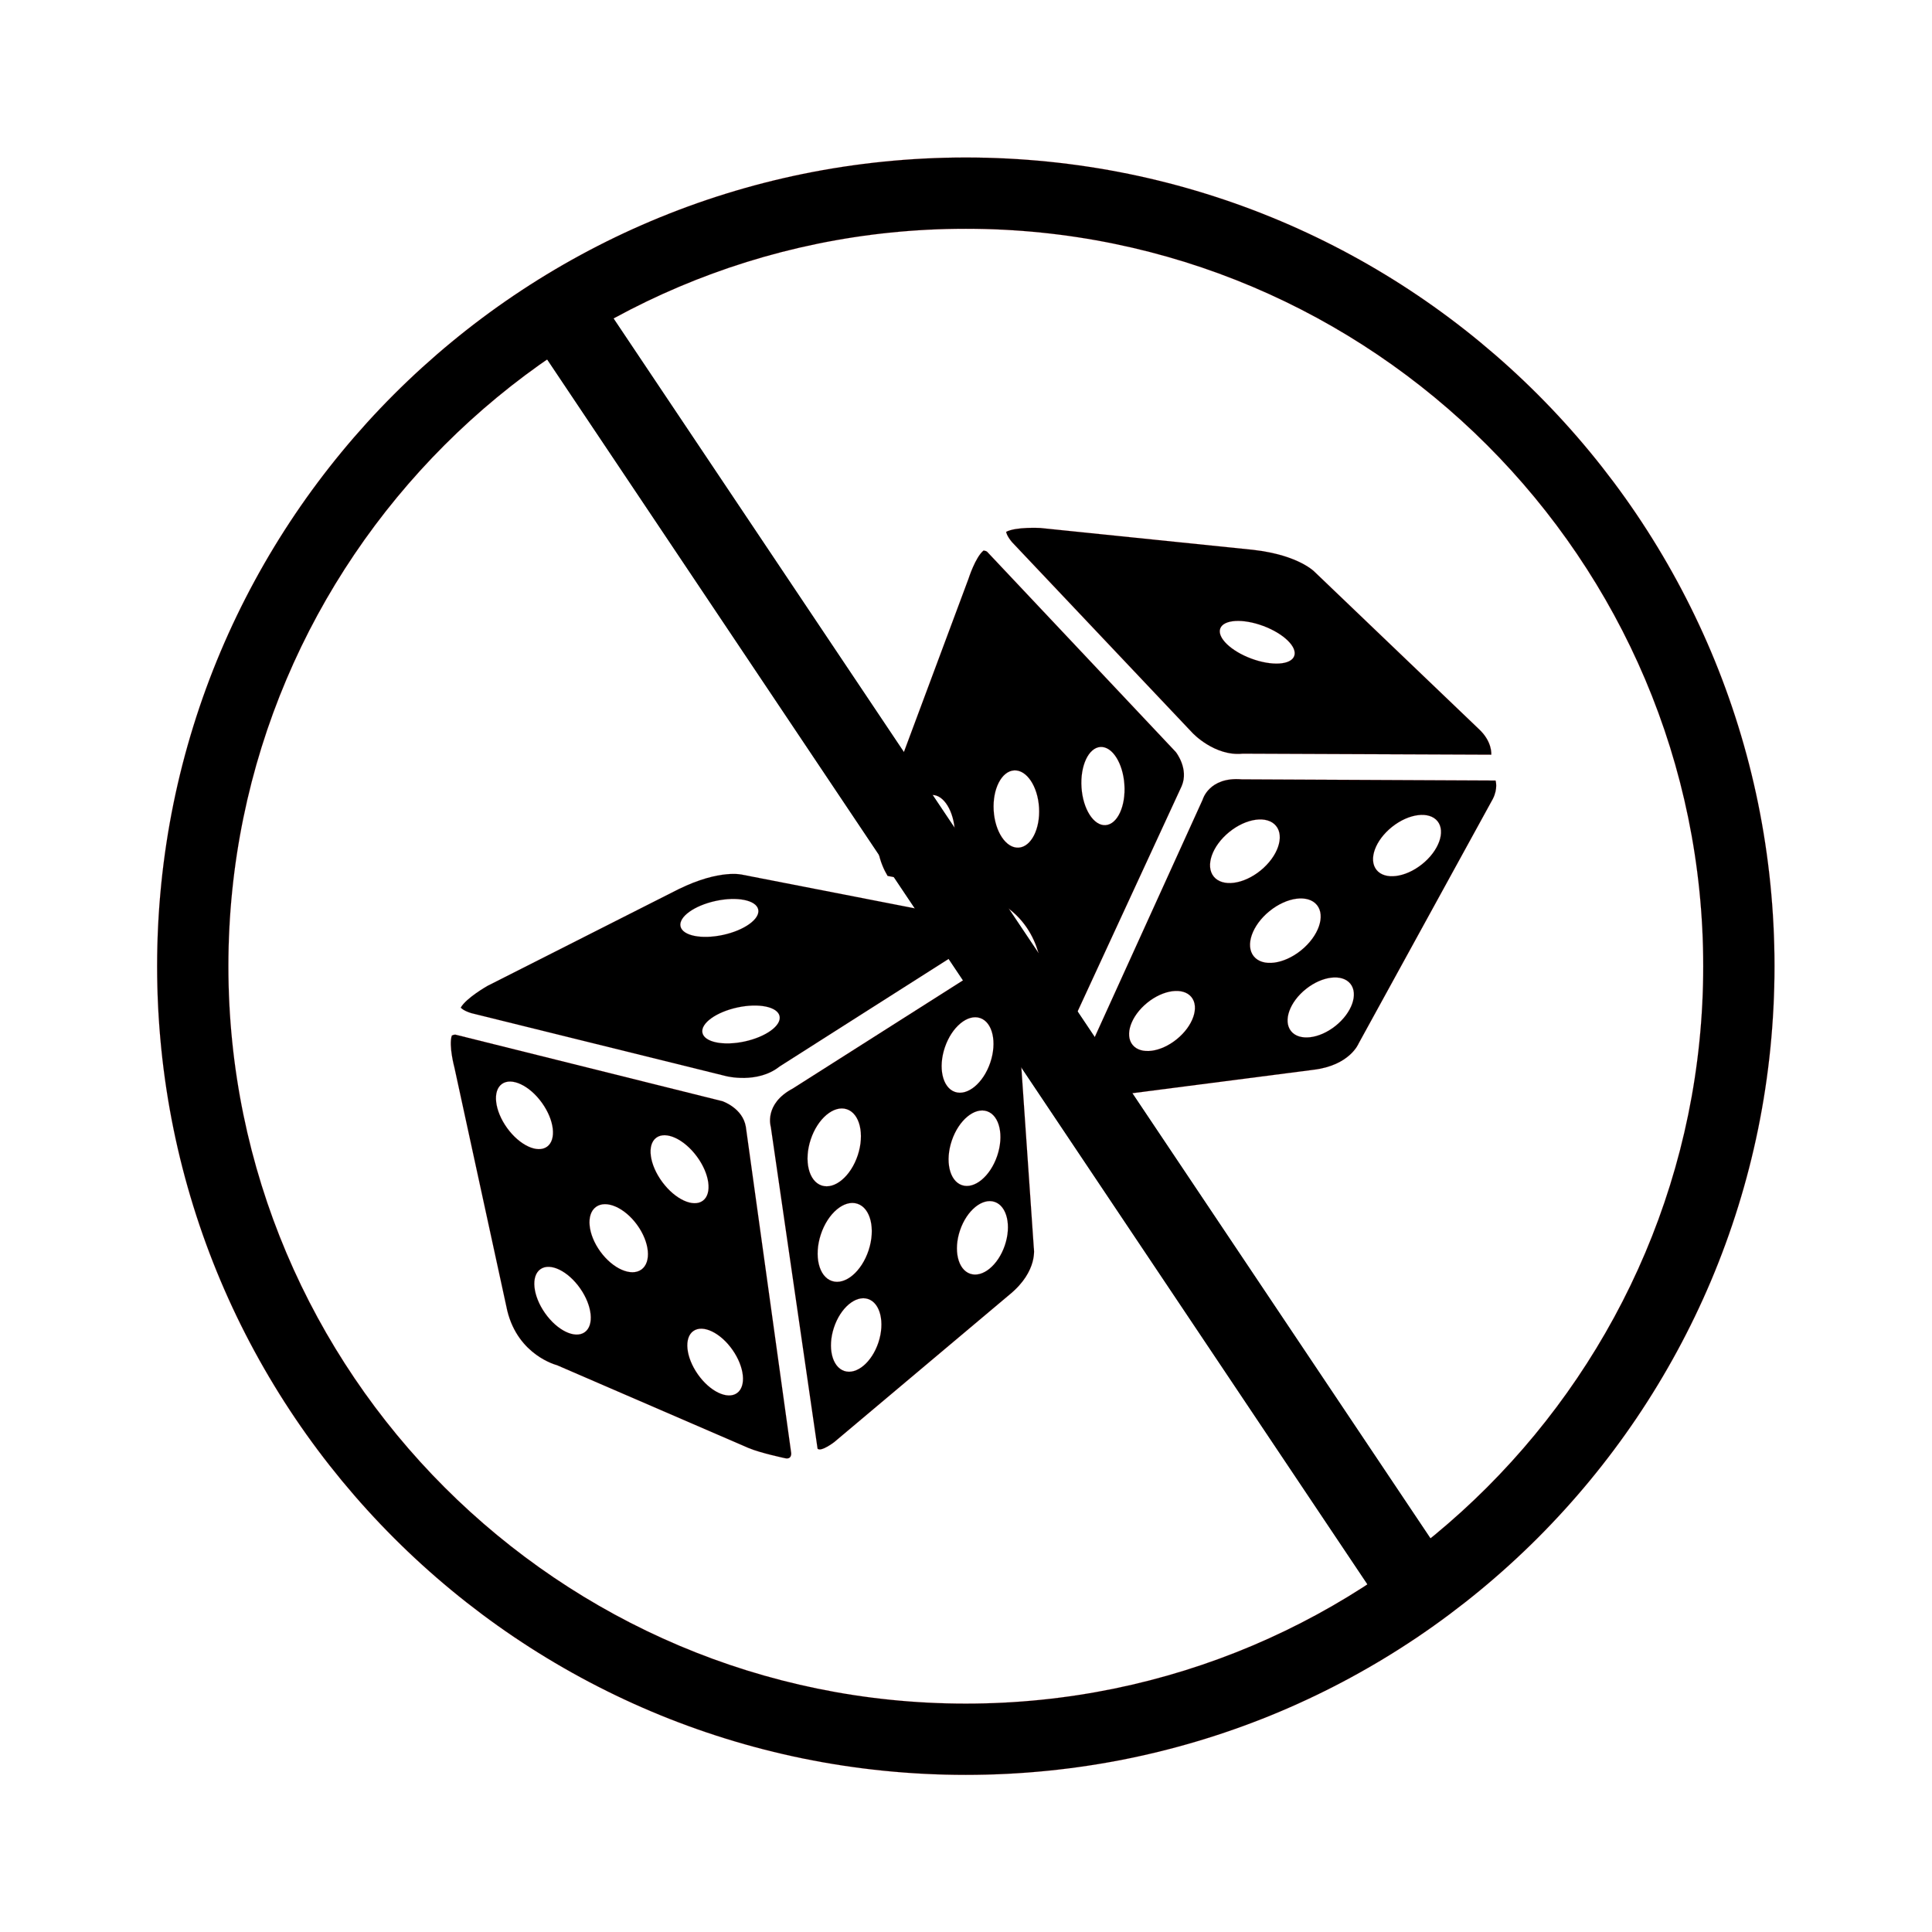
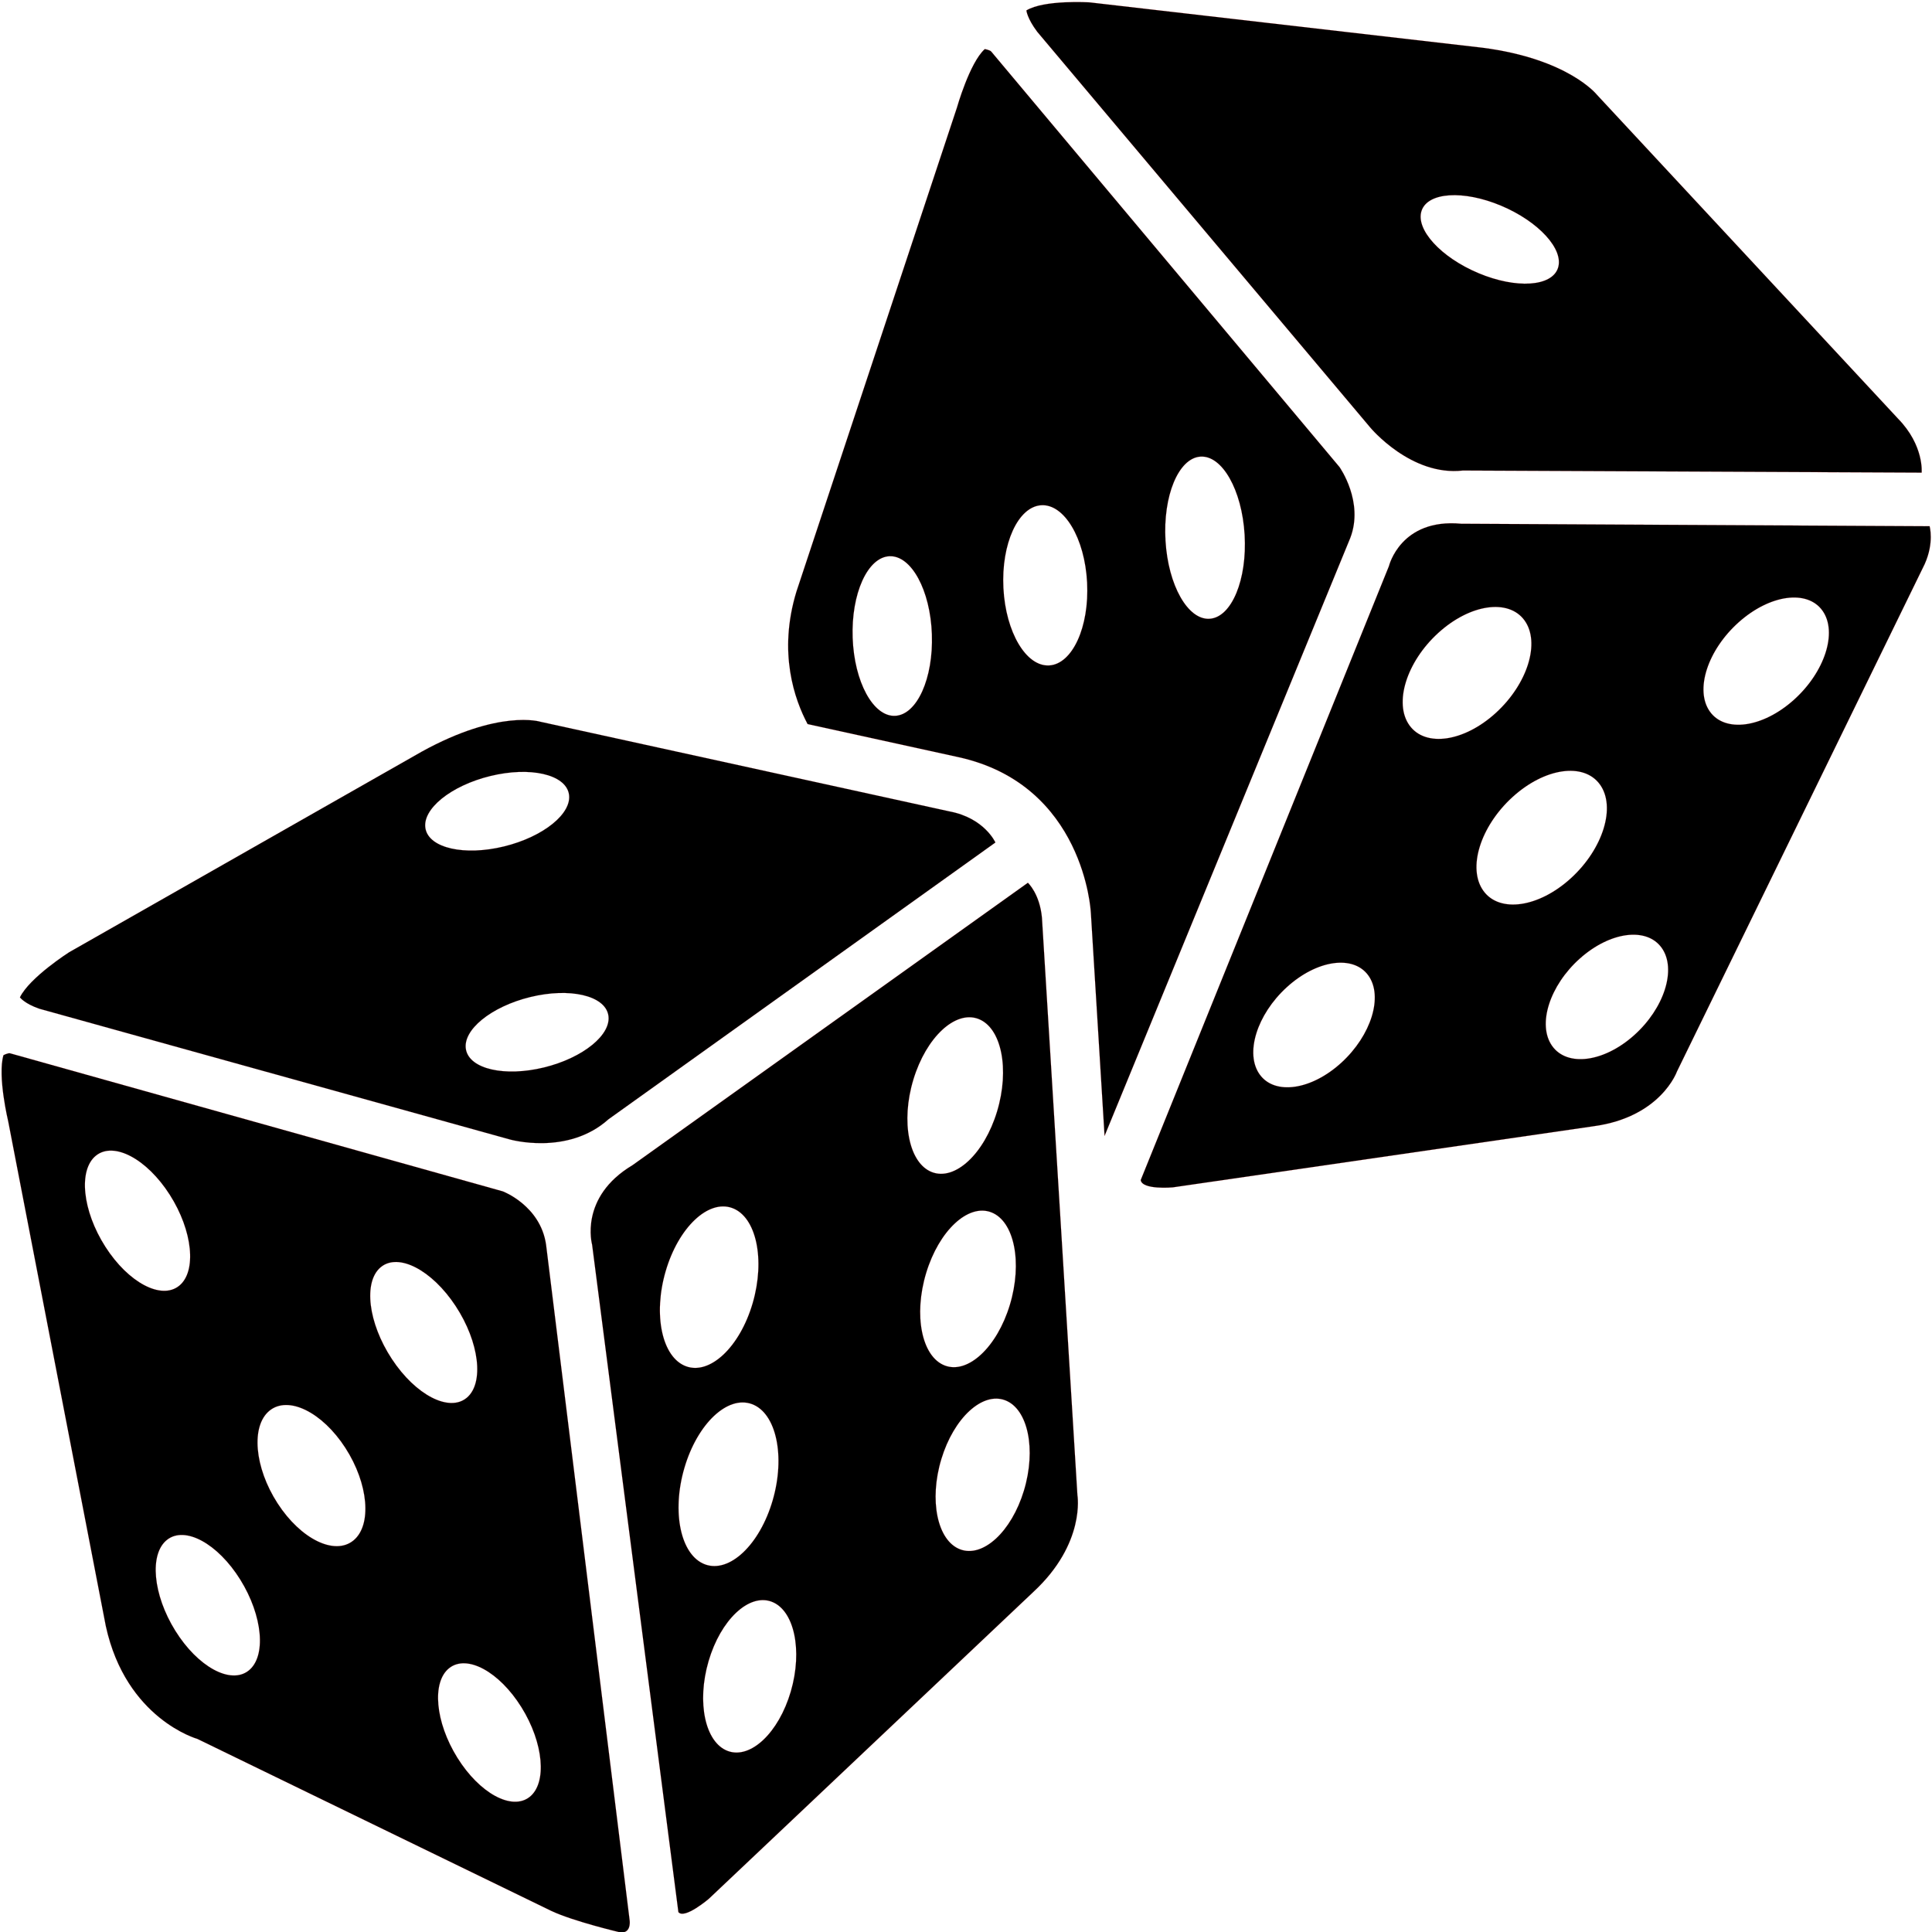
- <svg xmlns="http://www.w3.org/2000/svg" width="100%" height="100%" viewBox="0 0 5020 5020" version="1.1" xml:space="preserve" style="fill-rule:evenodd;clip-rule:evenodd;stroke-linejoin:round;stroke-miterlimit:1.414;">
+ <svg xmlns="http://www.w3.org/2000/svg" width="100%" height="100%" viewBox="0 0 20917 20917" version="1.1" xml:space="preserve" style="fill-rule:evenodd;clip-rule:evenodd;stroke-linejoin:round;stroke-miterlimit:1.414;">
  <g>
-     <path d="M4425.56,2510.5c0,1056.51 -859.54,1916.05 -1916.06,1916.05c-1056.51,0 -1916.05,-859.54 -1916.05,-1916.05c0,-1056.52 859.541,-1916.06 1916.05,-1916.06c1056.52,0 1916.06,859.542 1916.06,1916.06Zm142.54,-423.45c-27.61,-134.92 -68.81,-267.65 -122.46,-394.48c-52.67,-124.52 -117.85,-244.62 -193.74,-356.95c-75.17,-111.26 -161.49,-215.89 -256.56,-310.96c-95.08,-95.079 -199.71,-181.399 -310.96,-256.56c-112.33,-75.891 -232.43,-141.077 -356.95,-193.745c-126.83,-53.644 -259.55,-94.844 -394.48,-122.455c-138.44,-28.328 -280.9,-42.691 -423.45,-42.691c-142.54,0 -285,14.363 -423.43,42.691c-134.94,27.61 -267.66,68.81 -394.49,122.455c-124.52,52.667 -244.62,117.853 -356.95,193.745c-111.26,75.162 -215.88,161.482 -310.96,256.56c-95.074,95.08 -181.394,199.7 -256.56,310.96c-75.892,112.33 -141.077,232.43 -193.744,356.95c-53.645,126.83 -94.845,259.55 -122.455,394.48c-28.328,138.44 -42.691,280.9 -42.691,423.45c0,142.54 14.363,285 42.691,423.43c27.61,134.94 68.81,267.66 122.455,394.49c52.668,124.52 117.853,244.62 193.744,356.95c75.162,111.26 161.482,215.88 256.56,310.96c95.08,95.07 199.7,181.39 310.96,256.56c112.33,75.89 232.43,141.08 356.95,193.74c126.83,53.65 259.56,94.85 394.48,122.46c138.43,28.33 280.9,42.69 423.44,42.69c142.55,0 285.02,-14.36 423.44,-42.69c134.93,-27.61 267.66,-68.81 394.49,-122.46c124.53,-52.67 244.62,-117.85 356.95,-193.74c111.26,-75.17 215.88,-161.49 310.96,-256.56c95.08,-95.08 181.4,-199.7 256.56,-310.96c75.89,-112.33 141.07,-232.43 193.74,-356.95c53.65,-126.83 94.85,-259.56 122.46,-394.48c28.33,-138.44 42.69,-280.9 42.69,-423.44c0,-142.55 -14.36,-285.01 -42.69,-423.45Z" style="fill-rule:nonzero;stroke:#f00;stroke-width:0.24px;" />
-     <path d="M3694.64,2245.77c-43.83,34.84 -96.69,41.28 -118.07,14.38c-21.37,-26.89 -3.17,-76.94 40.66,-111.77c43.83,-34.84 96.69,-41.28 118.07,-14.39c21.37,26.89 3.17,76.94 -40.66,111.78Zm-224.73,419.99c-42.63,33.89 -94.29,39.84 -115.39,13.3c-21.09,-26.54 -3.63,-75.52 38.99,-109.41c42.63,-33.88 94.29,-39.84 115.39,-13.3c21.09,26.54 3.64,75.53 -38.99,109.41Zm-212.12,-180.91c-22.77,-28.03 -4.5,-80.58 40.8,-117.38c45.3,-36.8 100.48,-43.91 123.25,-15.88c22.77,28.02 4.5,80.58 -40.8,117.38c-45.31,36.8 -100.49,43.91 -123.25,15.88Zm-104.05,-207.22c-22.44,-27.62 -4.38,-79.47 40.34,-115.79c44.72,-36.33 99.16,-43.38 121.61,-15.76c22.44,27.63 4.37,79.47 -40.35,115.8c-44.72,36.33 -99.16,43.38 -121.6,15.75Zm-96.04,422.52c-42.21,34.29 -93.62,40.91 -114.83,14.8c-21.21,-26.12 -4.19,-75.08 38.02,-109.37c42.21,-34.28 93.62,-40.91 114.83,-14.8c21.22,26.12 4.19,75.08 -38.02,109.37Zm828.34,-672.06l-659.62,-3.14c-85.34,-7.05 -101.63,53.02 -101.63,53.02l-349.55,769.16c2.14,12.58 45.18,9.13 45.18,9.13l592.1,-76.52c95.15,-11.34 117.76,-68.58 117.76,-68.58l348.76,-635.5c13.72,-27.14 7,-47.57 7,-47.57Z" style="fill-rule:nonzero;stroke:#f00;stroke-width:0.24px;" />
-     <path d="M2921.56,2038.77c3.71,56.08 -18.22,103.19 -48.98,105.22c-30.76,2.04 -58.71,-41.77 -62.42,-97.85c-3.71,-56.08 18.22,-103.19 48.98,-105.23c30.76,-2.03 58.71,41.78 62.42,97.86Zm-221.78,59.97c3.18,55.41 -20.63,101.84 -53.17,103.71c-32.54,1.87 -61.5,-41.54 -64.68,-96.95c-3.18,-55.4 20.63,-101.84 53.17,-103.7c32.54,-1.87 61.5,41.53 64.68,96.94Zm-218.56,64.67c2.21,55.21 -20.97,100.96 -51.78,102.19c-30.8,1.23 -57.56,-42.53 -59.77,-97.73c-2.21,-55.21 20.98,-100.96 51.78,-102.2c30.81,-1.23 57.57,42.53 59.77,97.74Zm573.92,-209.49l-490.32,-520.39c-2.03,-2.15 -9.16,-3.12 -9.16,-3.12c-21.36,17.12 -39.26,73.56 -39.26,73.56l-225.89,605.99c-26.25,76.45 -2.53,135.56 15.73,165.98l212.27,41.38c177.44,34.59 186.45,194.09 186.45,194.09l0.12,1.17l19.28,279.22l345.92,-748.91c19.7,-45.42 -15.14,-88.97 -15.14,-88.97Z" style="fill-rule:nonzero;stroke:#f00;stroke-width:0.24px;" />
-     <path d="M3362.78,1704.64c-8.72,23.36 -58.78,26.25 -111.82,6.46c-53.05,-19.79 -88.98,-54.77 -80.27,-78.12c8.71,-23.36 58.78,-26.25 111.82,-6.46c53.04,19.79 88.98,54.77 80.27,78.12Zm478.74,188.63l-423.95,-405.7c0,0 -40.02,-44.97 -161.05,-58.88l-553.34,-56.83c0,0 -63.88,-3.51 -88.89,10.1c0,0 0.97,9.9 15.36,26.87l468.85,495.64c0,0 57.37,61.43 130.51,53.83l645.83,2.66c0,0 3.69,-34.07 -33.32,-67.69Z" style="fill-rule:nonzero;stroke:#f00;stroke-width:0.24px;" />
-     <path d="M2572.96,2761.29c-18.05,53 -59.05,86.98 -91.57,75.9c-32.52,-11.08 -44.25,-63.02 -26.2,-116.02c18.06,-53 59.06,-86.98 91.58,-75.9c32.52,11.08 44.24,63.02 26.19,116.02Zm-99.75,202.12c18.06,-53 59.06,-86.99 91.58,-75.91c32.52,11.08 44.25,63.02 26.19,116.02c-18.05,53 -59.05,86.98 -91.57,75.91c-32.52,-11.08 -44.25,-63.03 -26.2,-116.02Zm137.6,272.71c-17.56,51.55 -57.81,84.48 -89.9,73.54c-32.1,-10.93 -43.88,-61.58 -26.32,-113.12c17.56,-51.55 57.81,-84.48 89.91,-73.55c32.09,10.94 43.87,61.59 26.31,113.13Zm-328.26,251.68c-16.99,51.66 -56.68,85.01 -88.64,74.5c-31.96,-10.51 -44.09,-60.91 -27.1,-112.57c16.99,-51.66 56.67,-85.01 88.63,-74.5c31.96,10.51 44.09,60.91 27.11,112.57Zm-149.8,-280.07c18.24,-55.44 60.83,-91.24 95.13,-79.96c34.3,11.28 47.33,65.37 29.09,120.81c-18.23,55.45 -60.82,91.25 -95.12,79.97c-34.31,-11.28 -47.33,-65.37 -29.1,-120.82Zm-26.33,-246.58c18,-54.73 60,-90.09 93.81,-78.97c33.81,11.12 46.62,64.5 28.62,119.24c-18,54.73 -60,90.08 -93.81,78.96c-33.81,-11.11 -46.631,-64.5 -28.62,-119.23Zm529.78,-442.63c-3.12,-30.26 -19.81,-43.82 -19.81,-43.82l-556.731,353.79c-75.619,40.18 -56.859,99.53 -56.859,99.53l121.49,836.09c8.6,9.42 42.95,-16.74 42.95,-16.74l456.87,-384.33c73.93,-60.96 62.03,-121.34 62.03,-121.34l-49.94,-723.18Z" style="fill-rule:nonzero;stroke:#f00;stroke-width:0.24px;" />
-     <path d="M1914.75,3619.88c-24.92,17.45 -70.43,-4.56 -101.65,-49.15c-31.22,-44.59 -36.33,-94.88 -11.41,-112.33c24.92,-17.45 70.44,4.55 101.66,49.14c31.22,44.6 36.32,94.89 11.4,112.34Zm-193.89,-548.63c-33.43,-45.18 -40.44,-96.67 -15.65,-115.01c24.78,-18.33 71.97,3.43 105.4,48.61c33.42,45.18 40.43,96.67 15.64,115.01c-24.78,18.33 -71.97,-3.43 -105.39,-48.61Zm-54.16,227.35c-26.38,19.16 -74.2,-1.72 -106.81,-46.62c-32.62,-44.91 -37.68,-96.84 -11.3,-116c26.37,-19.15 74.19,1.72 106.81,46.63c32.61,44.91 37.67,96.84 11.3,115.99Zm-147.61,163.03c-25.25,17.69 -71.41,-4.67 -103.1,-49.93c-31.69,-45.27 -36.91,-96.29 -11.65,-113.97c25.25,-17.68 71.41,4.67 103.1,49.94c31.69,45.26 36.91,96.28 11.65,113.96Zm-201.65,-531.02c-32.36,-45.02 -38.29,-96.1 -13.26,-114.09c25.04,-17.99 71.56,3.92 103.91,48.93c32.35,45.02 38.29,96.1 13.25,114.09c-25.03,17.99 -71.55,-3.92 -103.9,-48.93Zm738.34,844.65l-117.8,-847.3c-7.98,-48.86 -60.82,-66.68 -60.82,-66.68l-693.78,-172.93c-2.86,-0.72 -9.39,2.32 -9.39,2.32c-8.72,25.95 6.72,83.11 6.72,83.11l137.37,631.97c28.52,116.48 128.99,141.42 128.99,141.42l498.38,215.49c31.02,12.97 95.14,26.45 95.14,26.45c17.41,3.31 15.19,-13.85 15.19,-13.85Z" style="fill-rule:nonzero;stroke:#f00;stroke-width:0.24px;" />
-     <path d="M1934.96,2706.06c-55.32,12.01 -104.46,1.99 -109.75,-22.37c-5.28,-24.35 35.28,-53.84 90.61,-65.85c55.32,-12.01 104.46,-2 109.75,22.36c5.28,24.36 -35.28,53.85 -90.61,65.86Zm-166.73,-299.07c-5.29,-24.36 35.61,-53.92 91.35,-66.01c55.74,-12.1 105.21,-2.17 110.5,22.19c5.29,24.36 -35.61,53.92 -91.35,66.02c-55.74,12.1 -105.21,2.16 -110.5,-22.2Zm737.85,-21.67l-575.96,-112.29c0,0 -57.97,-16.21 -167.32,37.48l-496.31,251.18c0,0 -55.65,31.57 -69.34,56.53c0,0 6.16,7.81 27.44,14.31l662.33,163.71c0,0 81.47,20.68 138.9,-25.23l544.86,-346.74c0,0 -15.3,-30.66 -64.6,-38.95Z" style="fill-rule:nonzero;stroke:#de2828;stroke-width:0.24px;" />
-     <path d="M1536.26,740.613l-168.627,112.922l2260.24,3375.2l168.626,-112.923l-2260.24,-3375.2Z" />
+     <path d="M19419.4,7578.71c-337.017,301.121 -743.469,356.781 -907.864,124.284c-164.319,-232.408 -24.376,-664.988 312.643,-966.022c337.019,-301.119 743.469,-356.779 907.866,-124.371c164.317,232.408 24.374,664.988 -312.645,966.109Zm-1728,3629.95c-327.79,292.908 -725.014,344.336 -887.257,114.951c-162.166,-229.384 -27.913,-652.715 299.802,-945.626c327.79,-292.822 725.016,-344.334 887.258,-114.95c162.166,229.382 27.989,652.8 -299.803,945.625Zm-1631.04,-1563.6c-175.083,-242.263 -34.601,-696.45 313.721,-1014.51c348.319,-318.061 772.612,-379.511 947.695,-137.249c175.084,242.176 34.602,696.447 -313.72,1014.51c-348.399,318.061 -772.689,379.512 -947.696,137.252Zm-800.063,-1790.99c-172.545,-238.717 -33.678,-686.855 310.184,-1000.76c343.861,-313.999 762.461,-374.933 935.084,-136.213c172.545,238.803 33.603,686.855 -310.259,1000.85c-343.861,313.999 -762.463,374.933 -935.009,136.127Zm-738.472,3651.82c-324.562,296.367 -719.863,353.584 -882.951,127.916c-163.09,-225.753 -32.22,-648.911 292.342,-945.278c324.563,-296.281 719.865,-353.585 882.953,-127.916c163.165,225.752 32.217,648.913 -292.344,945.278Zm6369.28,-5808.58l-5071.96,-27.14c-656.197,-60.933 -781.454,458.249 -781.454,458.249l-2687.76,6647.81c16.454,108.729 347.398,78.911 347.398,78.911l4552.78,-661.358c731.628,-98.012 905.482,-592.734 905.482,-592.734l2681.69,-5492.59c105.496,-234.569 53.825,-411.144 53.825,-411.144Z" style="fill-rule:nonzero;stroke:#f00;stroke-width:1px;" />
+     <path d="M13475,5789.61c28.527,484.698 -140.097,891.866 -376.618,909.411c-236.52,17.632 -451.433,-361.016 -479.962,-845.713c-28.526,-484.695 140.098,-891.866 376.618,-909.498c236.52,-17.545 451.435,361.103 479.962,845.8Zm-1705.31,518.318c24.451,478.905 -158.63,880.198 -408.835,896.36c-250.207,16.163 -472.887,-359.029 -497.34,-837.934c-24.451,-478.818 158.63,-880.199 408.837,-896.273c250.206,-16.164 472.887,358.942 497.338,837.847Zm-1680.56,558.938c16.993,477.179 -161.243,872.594 -398.148,883.225c-236.828,10.631 -442.591,-367.585 -459.584,-844.675c-16.993,-477.179 161.319,-872.594 398.147,-883.311c236.906,-10.631 442.669,367.585 459.585,844.761Zm4412.99,-1810.61l-3770.17,-4497.7c-15.609,-18.584 -70.435,-26.967 -70.435,-26.967c-164.24,147.968 -301.878,635.776 -301.878,635.776l-1736.92,5237.54c-201.842,660.753 -19.454,1171.64 120.951,1434.56l1632.19,357.646c1364.37,298.958 1433.65,1677.51 1433.65,1677.51l0.924,10.113l148.248,2413.28l2659.85,-6472.79c151.477,-392.562 -116.416,-768.963 -116.416,-768.963Z" style="fill-rule:nonzero;stroke:#f00;stroke-width:1px;" />
+     <path d="M16867.6,2901.75c-67.05,201.9 -451.972,226.877 -859.809,55.835c-407.913,-171.044 -684.186,-473.375 -617.213,-675.188c66.973,-201.898 451.972,-226.878 859.808,-55.833c407.837,171.044 684.186,473.374 617.214,675.186Zm3681.13,1630.32l-3259.84,-3506.44c0,0 -307.722,-388.673 -1238.35,-508.898l-4254.75,-491.177c0,0 -491.186,-30.337 -683.493,87.293c0,0 7.458,85.566 118.105,232.237l3605.09,4283.79c0,0 441.131,530.936 1003.52,465.25l4965.93,22.99c0,0 28.373,-294.466 -256.205,-585.041Z" style="fill-rule:nonzero;stroke:#f00;stroke-width:1px;" />
+     <path d="M10794.5,12034.3c-138.79,458.076 -454.048,751.763 -704.102,655.999c-250.051,-95.763 -340.247,-544.679 -201.457,-1002.75c138.868,-458.077 454.126,-751.764 704.179,-655.999c250.054,95.764 340.171,544.679 201.38,1002.75Zm-766.999,1746.91c138.868,-458.077 454.126,-751.85 704.179,-656.086c250.053,95.765 340.248,544.679 201.38,1002.75c-138.791,458.076 -454.048,751.764 -704.102,656.087c-250.053,-95.765 -340.248,-544.766 -201.457,-1002.76Zm1058.04,2357.02c-135.023,445.544 -444.514,730.156 -691.262,635.603c-246.822,-94.468 -337.402,-532.234 -202.378,-977.691c135.021,-445.544 444.512,-730.156 691.336,-635.689c246.748,94.554 337.327,532.319 202.304,977.777Zm-2524.06,2175.26c-130.639,446.494 -435.824,734.737 -681.573,643.899c-245.747,-90.837 -339.016,-526.442 -208.376,-972.937c130.639,-446.495 435.747,-734.737 681.494,-643.9c245.747,90.838 339.018,526.443 208.455,972.938Zm-1151.84,-2420.63c140.251,-479.164 467.735,-788.582 731.474,-691.089c263.74,97.492 363.931,564.989 223.68,1044.15c-140.175,479.252 -467.659,788.669 -731.397,691.177c-263.818,-97.493 -363.932,-564.989 -223.757,-1044.24Zm-202.458,-2131.18c138.406,-473.028 461.353,-778.642 721.326,-682.533c259.972,96.111 358.472,557.47 220.066,1030.59c-138.406,473.029 -461.353,778.557 -721.326,682.447c-259.972,-96.023 -358.556,-557.47 -220.066,-1030.5Zm4073.59,-3825.63c-23.989,-261.536 -152.324,-378.735 -152.324,-378.735l-4280.82,3057.79c-581.45,347.273 -437.2,860.233 -437.2,860.233l934.162,7226.28c66.126,81.417 330.252,-144.683 330.252,-144.683l3512.97,-3321.74c568.463,-526.875 476.96,-1048.74 476.96,-1048.74l-383.999,-6250.41Z" style="fill-rule:nonzero;stroke:#f00;stroke-width:1px;" />
+     <path d="M5733.4,19455.1c-191.615,150.819 -541.552,-39.412 -781.609,-424.801c-240.057,-385.389 -279.349,-820.043 -87.734,-970.862c191.616,-150.82 541.629,39.325 781.686,424.714c240.057,385.476 279.273,820.13 87.657,970.949Zm-1490.86,-4741.78c-257.05,-390.489 -310.951,-835.514 -120.336,-994.026c190.539,-158.426 553.393,29.645 810.443,420.134c256.974,390.489 310.876,835.514 120.26,994.026c-190.539,158.424 -553.393,-29.645 -810.367,-420.134Zm-416.448,1964.97c-202.841,165.599 -570.539,-14.865 -821.284,-402.934c-250.822,-388.155 -289.73,-836.983 -86.889,-1002.58c202.765,-165.513 570.464,14.865 821.286,403.021c250.745,388.155 289.652,836.982 86.887,1002.5Zm-1135.01,1409.06c-194.152,152.894 -549.086,-40.363 -792.757,-431.543c-243.671,-391.265 -283.809,-832.228 -89.58,-985.036c194.153,-152.807 549.087,40.363 792.758,431.629c243.672,391.18 283.809,832.143 89.579,984.95Zm-1550.53,-4589.58c-248.823,-389.106 -294.419,-830.589 -101.958,-986.075c192.537,-155.487 550.24,33.879 798.986,422.899c248.746,389.105 294.42,830.588 101.882,986.074c-192.461,155.487 -550.163,-33.88 -798.91,-422.898Zm5677.26,7300.27l-905.79,-7323.17c-61.359,-422.293 -467.657,-576.311 -467.657,-576.311l-5334.62,-1494.62c-21.991,-6.225 -72.202,20.05 -72.202,20.05c-67.05,224.286 51.671,718.316 51.671,718.316l1056.27,5462.08c219.297,1006.73 991.832,1222.29 991.832,1222.29l3832.15,1862.47c238.519,112.099 731.551,228.606 731.551,228.606c133.87,28.609 116.8,-119.705 116.8,-119.705Z" style="fill-rule:nonzero;stroke:#f00;stroke-width:1px;" />
+     <path d="M5888.8,11557c-425.367,103.802 -803.215,17.199 -843.891,-193.344c-40.599,-210.454 271.275,-465.335 696.719,-569.137c425.368,-103.802 803.216,-17.286 843.891,193.255c40.6,210.544 -271.274,465.424 -696.719,569.226Zm-1282.02,-2584.85c-40.676,-210.544 273.813,-466.027 702.41,-570.522c428.597,-104.58 808.983,-18.754 849.658,191.787c40.676,210.543 -273.813,466.029 -702.41,570.608c-428.596,104.58 -808.981,18.67 -849.658,-191.873Zm5673.49,-187.292l-4428.68,-970.517c0,0 -445.743,-140.102 -1286.56,323.937l-3816.23,2170.93c0,0 -427.905,272.859 -533.17,488.587c0,0 47.366,67.501 210.992,123.681l5092.8,1414.94c0,0 626.44,178.736 1068.03,-218.061l4189.55,-2996.86c0,0 -117.646,-264.992 -496.722,-336.642Z" style="fill-rule:nonzero;stroke:#de2828;stroke-width:1px;" />
  </g>
</svg>
